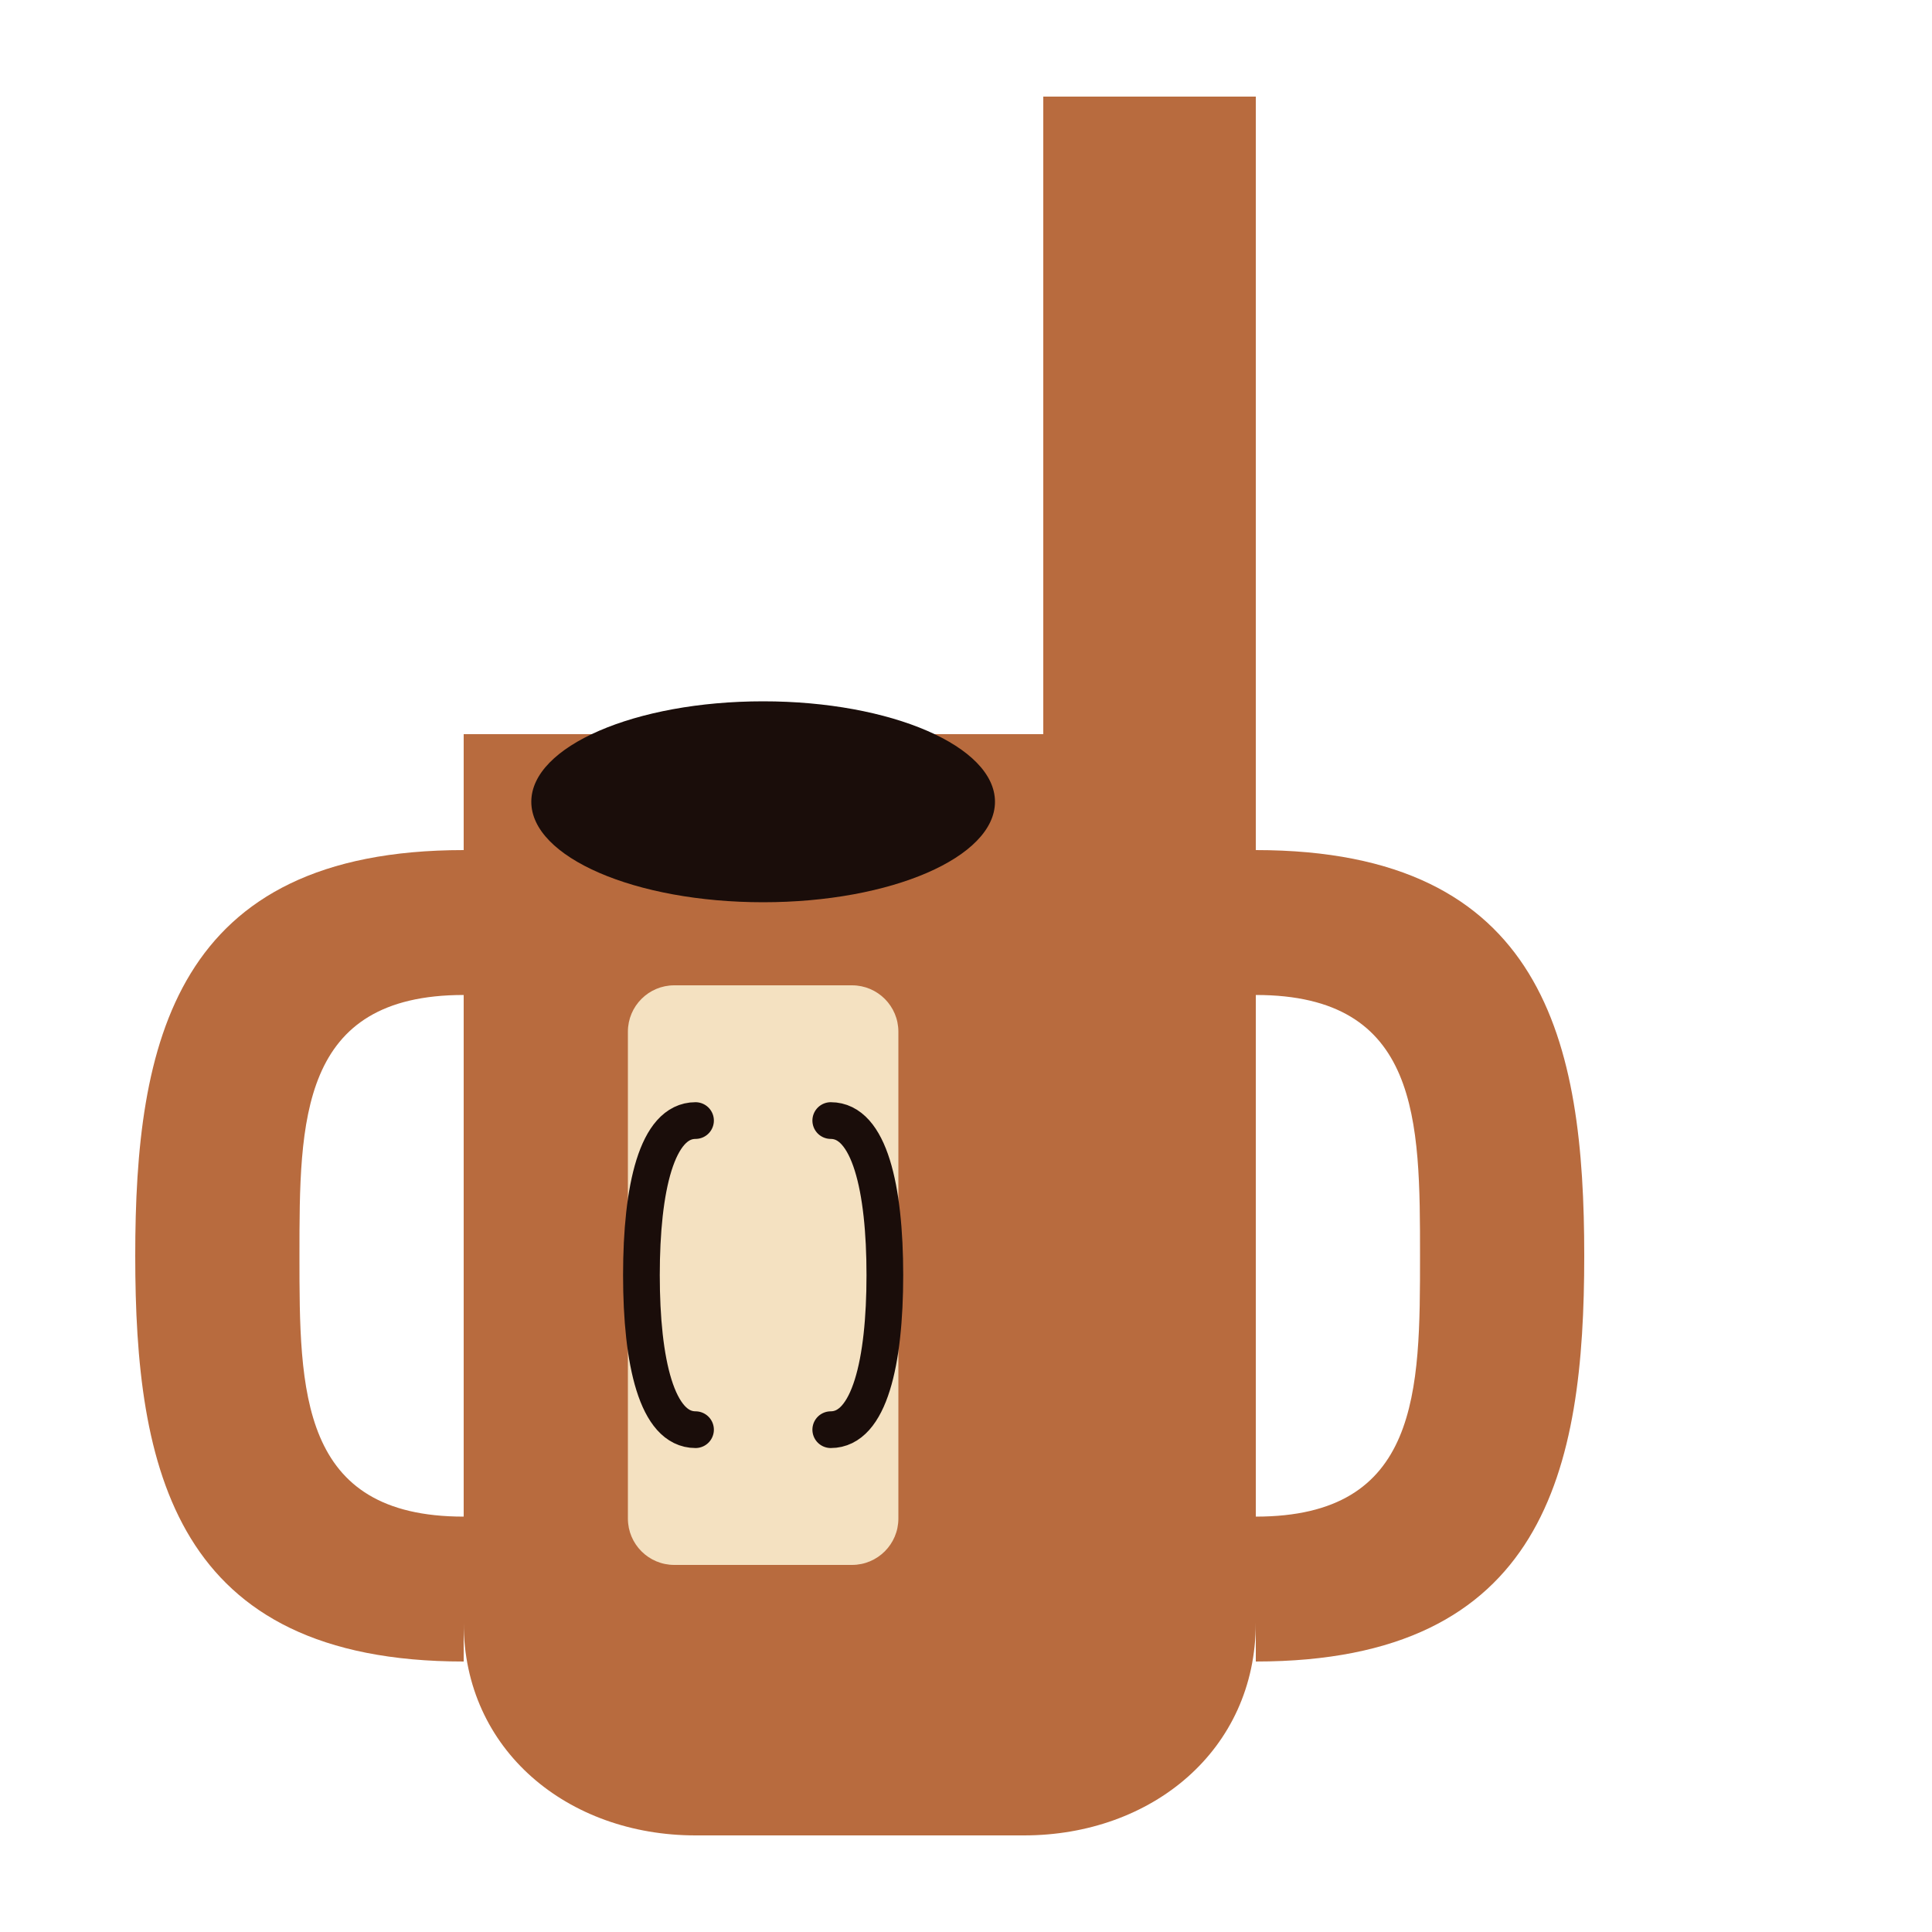
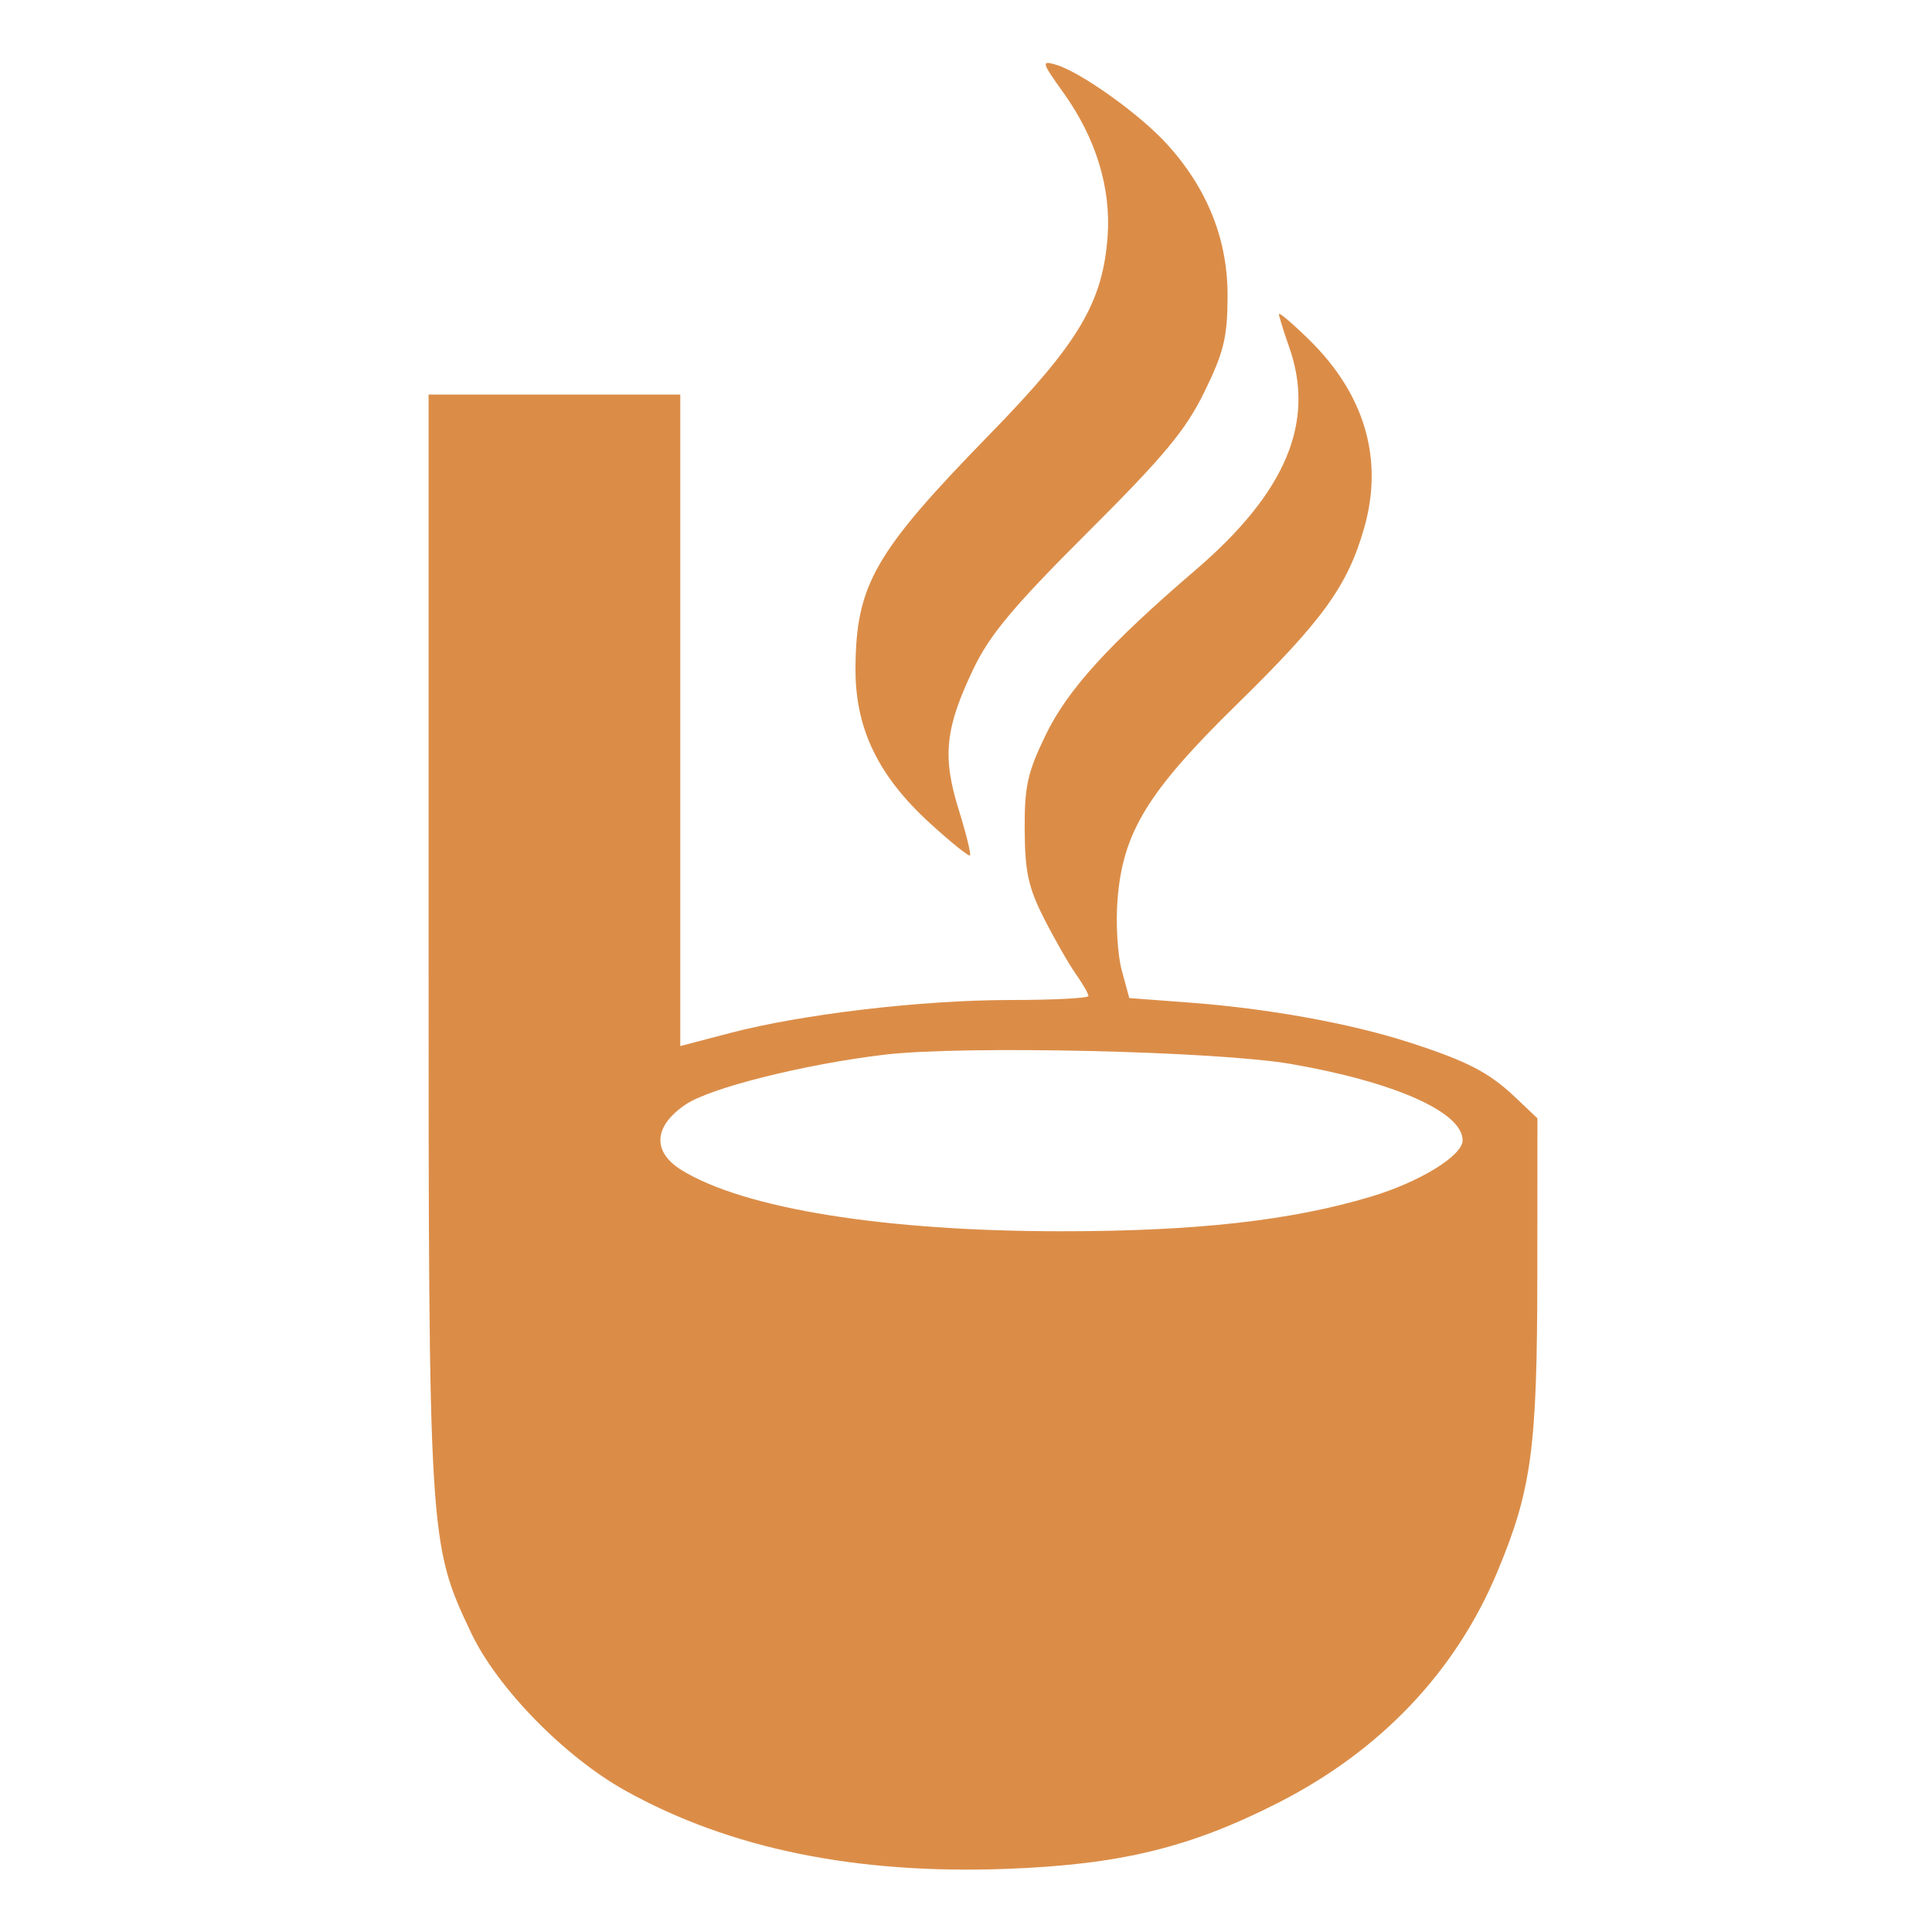
- <svg xmlns="http://www.w3.org/2000/svg" viewBox="0 0 100 100" fill="none" role="img" aria-label="Brew">
-   <g fill="#B86B3E">
-     <path d="       M54 5       H65       V84       C65 90.6 59.6 95 53 95       H36       C29.4 95 24 90.6 24 84       V38       H54       V5Z" />
-     <path fill-rule="evenodd" d="       M24 44       C9 44 7 54 7 65       C7 76 9 86 24 86       V78.5       C15.5 78.5 15.5 72 15.5 65       C15.5 58 15.5 51.5 24 51.5       V44Z" />
-     <path fill-rule="evenodd" d="       M65 44       C80 44 82 54 82 65       C82 76 80 86 65 86       V78.5       C73.5 78.5 73.5 72 73.5 65       C73.5 58 73.5 51.5 65 51.5       V44Z" />
-   </g>
-   <ellipse cx="39.5" cy="41.5" rx="12" ry="5.2" fill="#1A0D0A" />
-   <rect x="32.5" y="51" width="14" height="30" rx="2.4" fill="#F4E1C1" />
-   <g fill="none" stroke="#1A0D0A" stroke-width="1.9" stroke-linecap="round" stroke-linejoin="round">
-     <path d="M36 58C34 58 33.2 61.5 33.2 66C33.2 70.5 34 74 36 74" />
-     <path d="M43 58C45 58 45.8 61.5 45.8 66C45.8 70.5 45 74 43 74" />
-   </g>
+ <svg xmlns="http://www.w3.org/2000/svg" viewBox="-43 8 284 284" fill="none" role="img" aria-label="Brew">
+   <path id="b" fill="#DB8D48" fill-rule="evenodd" d="M 113.344 21.663 C 118.089 28.286, 120.341 35.629, 119.816 42.763 C 119.100 52.490, 115.550 58.448, 102.488 71.843 C 85.556 89.208, 82.844 93.929, 82.754 106.189 C 82.690 115.016, 86.038 122.006, 93.670 128.981 C 96.740 131.787, 99.401 133.932, 99.585 133.748 C 99.769 133.564, 99.016 130.513, 97.912 126.966 C 95.488 119.176, 95.938 114.983, 100.140 106.225 C 102.515 101.273, 106.053 97.055, 116.913 86.225 C 128.141 75.027, 131.296 71.230, 134.048 65.601 C 136.896 59.776, 137.426 57.597, 137.453 51.601 C 137.490 43.277, 134.533 35.810, 128.598 29.240 C 124.631 24.849, 115.850 18.567, 112.189 17.500 C 110.035 16.872, 110.113 17.154, 113.344 21.663 M 145 54.166 C 145 54.486, 145.675 56.662, 146.500 59 C 150.395 70.040, 146.055 80.375, 132.720 91.809 C 119.995 102.720, 113.937 109.385, 110.731 116 C 108.032 121.569, 107.587 123.574, 107.627 130 C 107.665 136.171, 108.168 138.475, 110.465 143 C 112 146.025, 114.099 149.694, 115.128 151.154 C 116.158 152.614, 117 154.077, 117 154.404 C 117 154.732, 111.848 155, 105.551 155 C 92.496 155, 74.880 157.076, 64.250 159.868 L 57 161.771 57 113.886 L 57 66 38.500 66 L 20 66 20 146.042 C 20 234.344, 20.034 234.898, 26.242 248 C 30.100 256.141, 40.019 266.280, 49 271.262 C 64.310 279.755, 82.791 283.541, 104.938 282.720 C 121.668 282.101, 131.946 279.600, 144.916 272.991 C 159.952 265.331, 170.963 253.739, 177.071 239.138 C 182.145 227.011, 182.963 220.959, 182.983 195.446 L 183 172.392 179.750 169.308 C 175.867 165.623, 172.654 163.965, 164 161.181 C 155.469 158.437, 143.442 156.256, 132.131 155.402 L 123 154.713 121.888 150.607 C 121.277 148.348, 121.001 143.683, 121.274 140.240 C 122.060 130.346, 125.697 124.393, 138.794 111.563 C 151.454 99.162, 155.076 94.150, 157.518 85.653 C 160.421 75.552, 157.644 65.992, 149.477 57.978 C 147.015 55.561, 145 53.846, 145 54.166 M 87 163.038 C 75.279 164.437, 61.449 167.897, 57.813 170.340 C 53.071 173.524, 52.826 177.306, 57.186 179.998 C 66.377 185.674, 87.075 189.002, 113.128 188.994 C 132.845 188.988, 146.742 187.431, 158.500 183.912 C 165.685 181.762, 172 177.885, 172 175.623 C 172 171.489, 162.053 167.059, 146.819 164.410 C 135.916 162.514, 98.566 161.657, 87 163.038" />
</svg>
